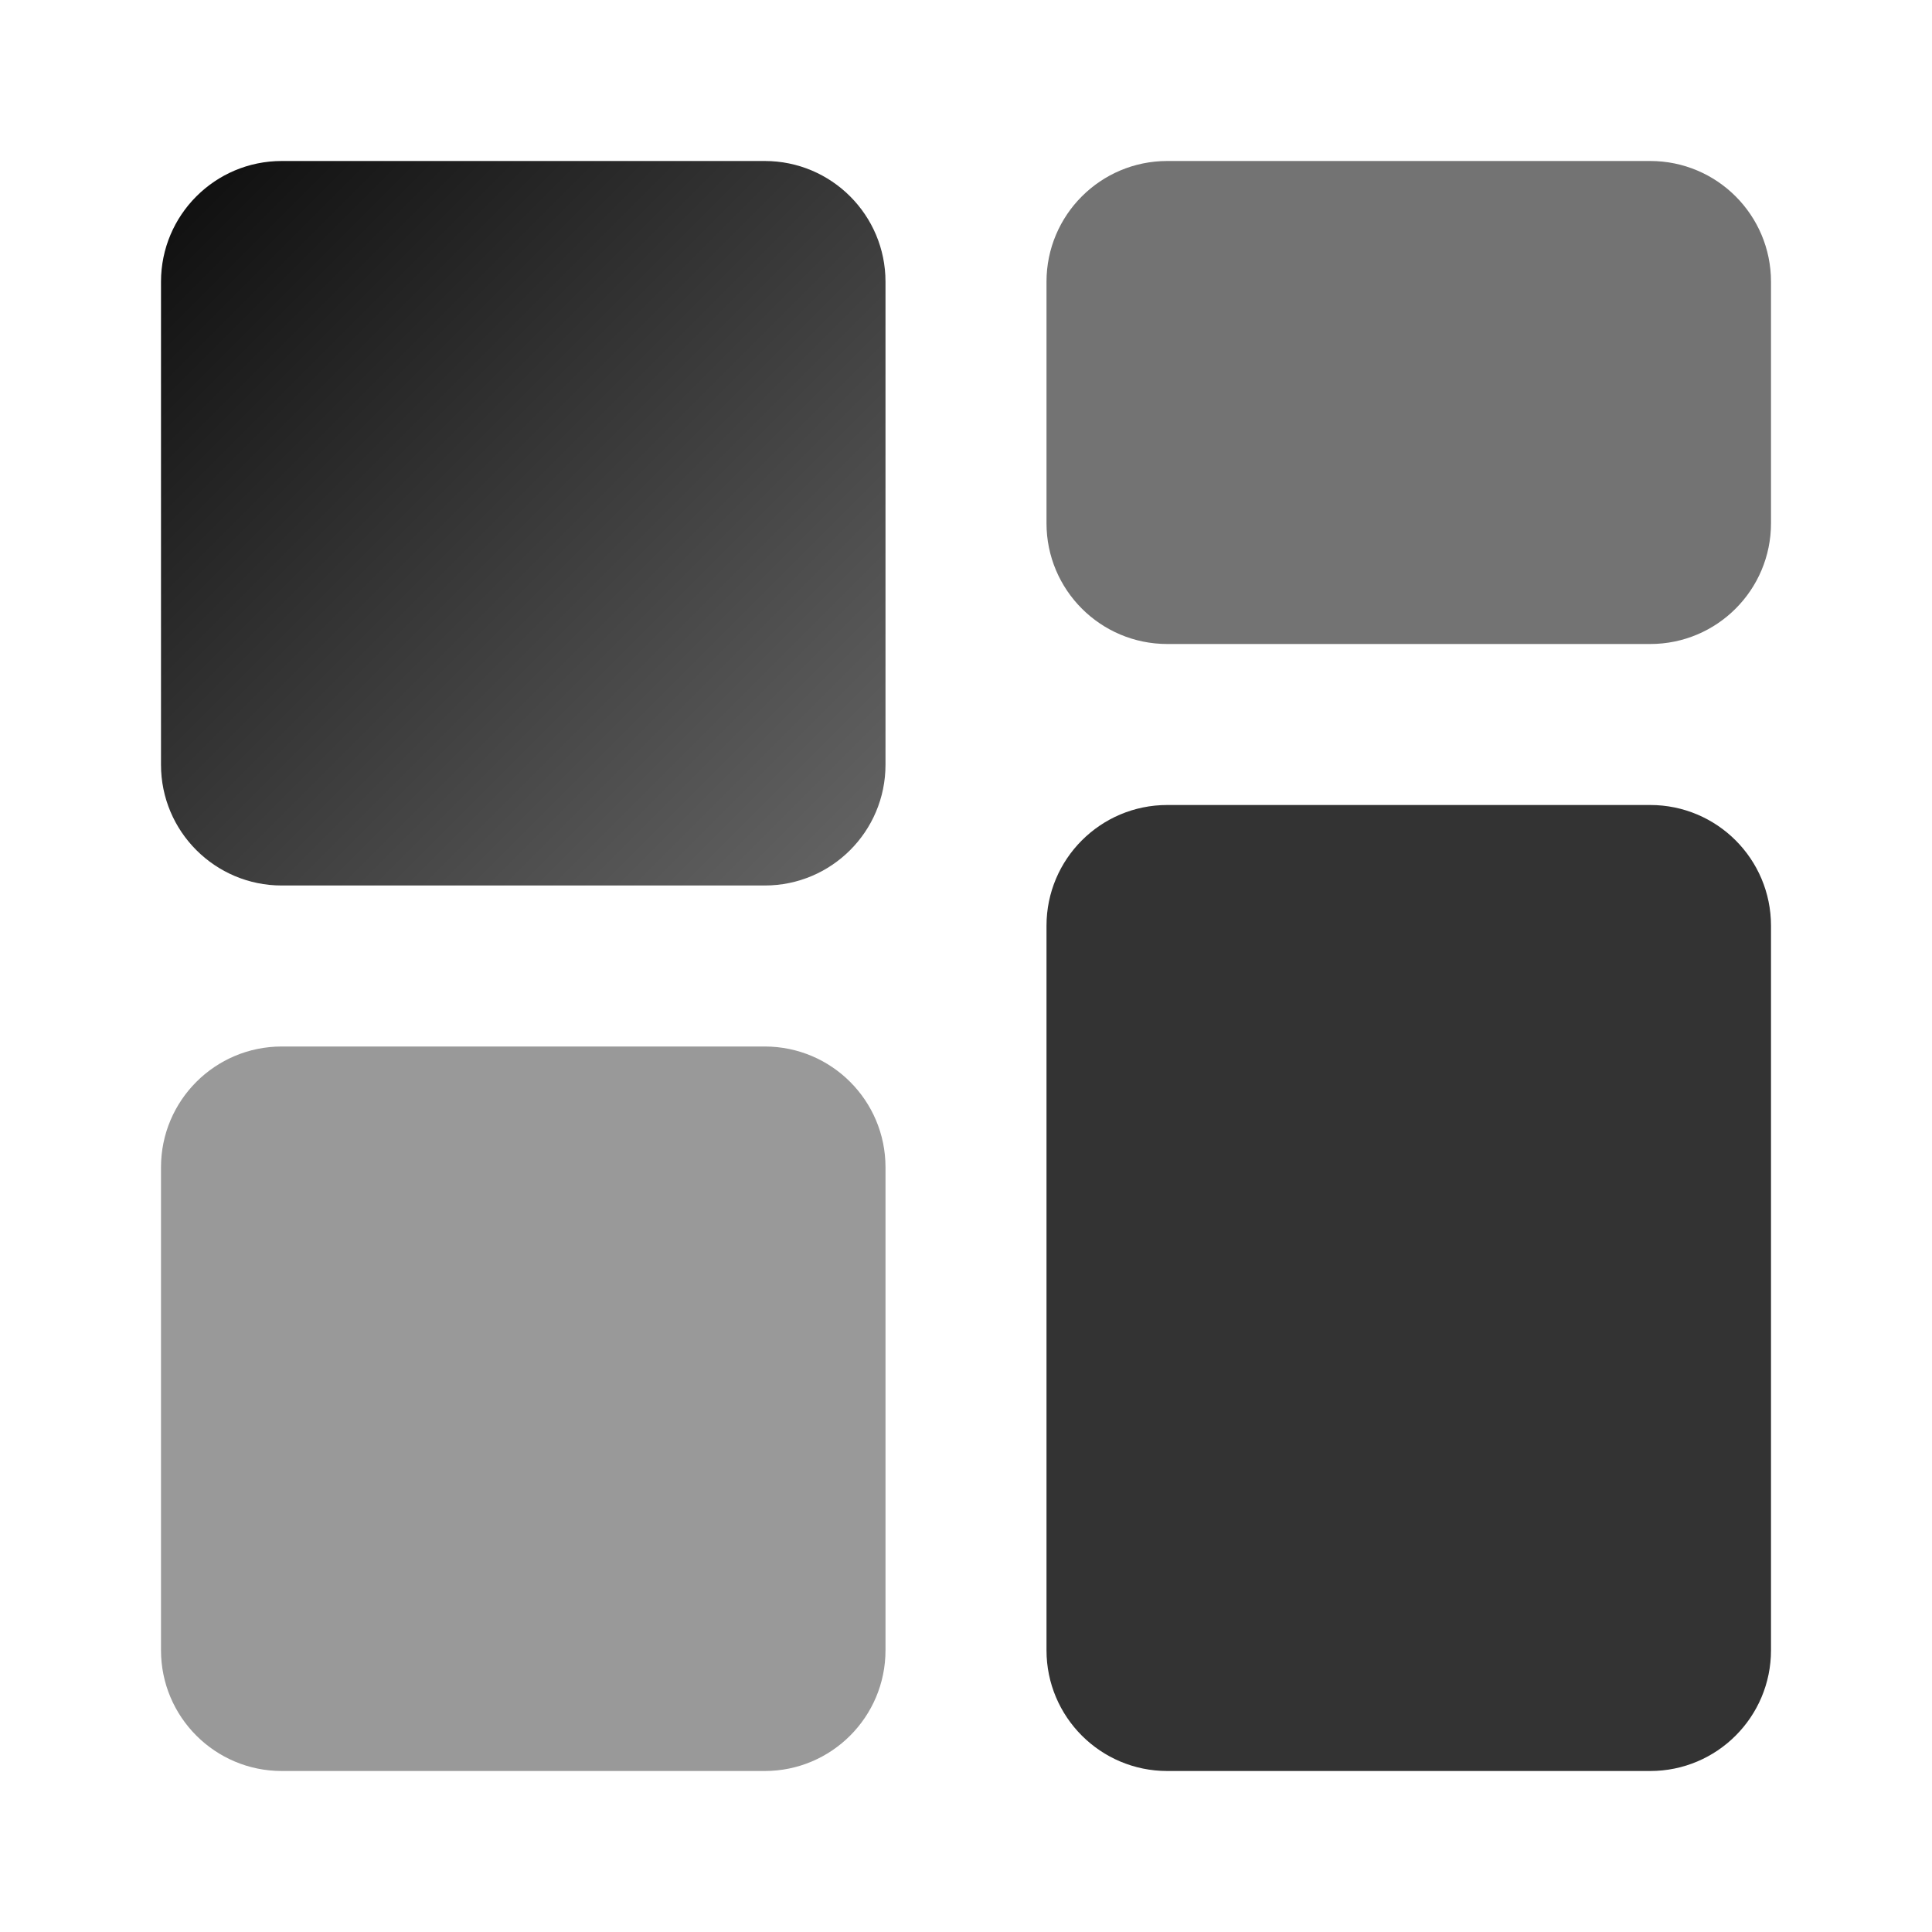
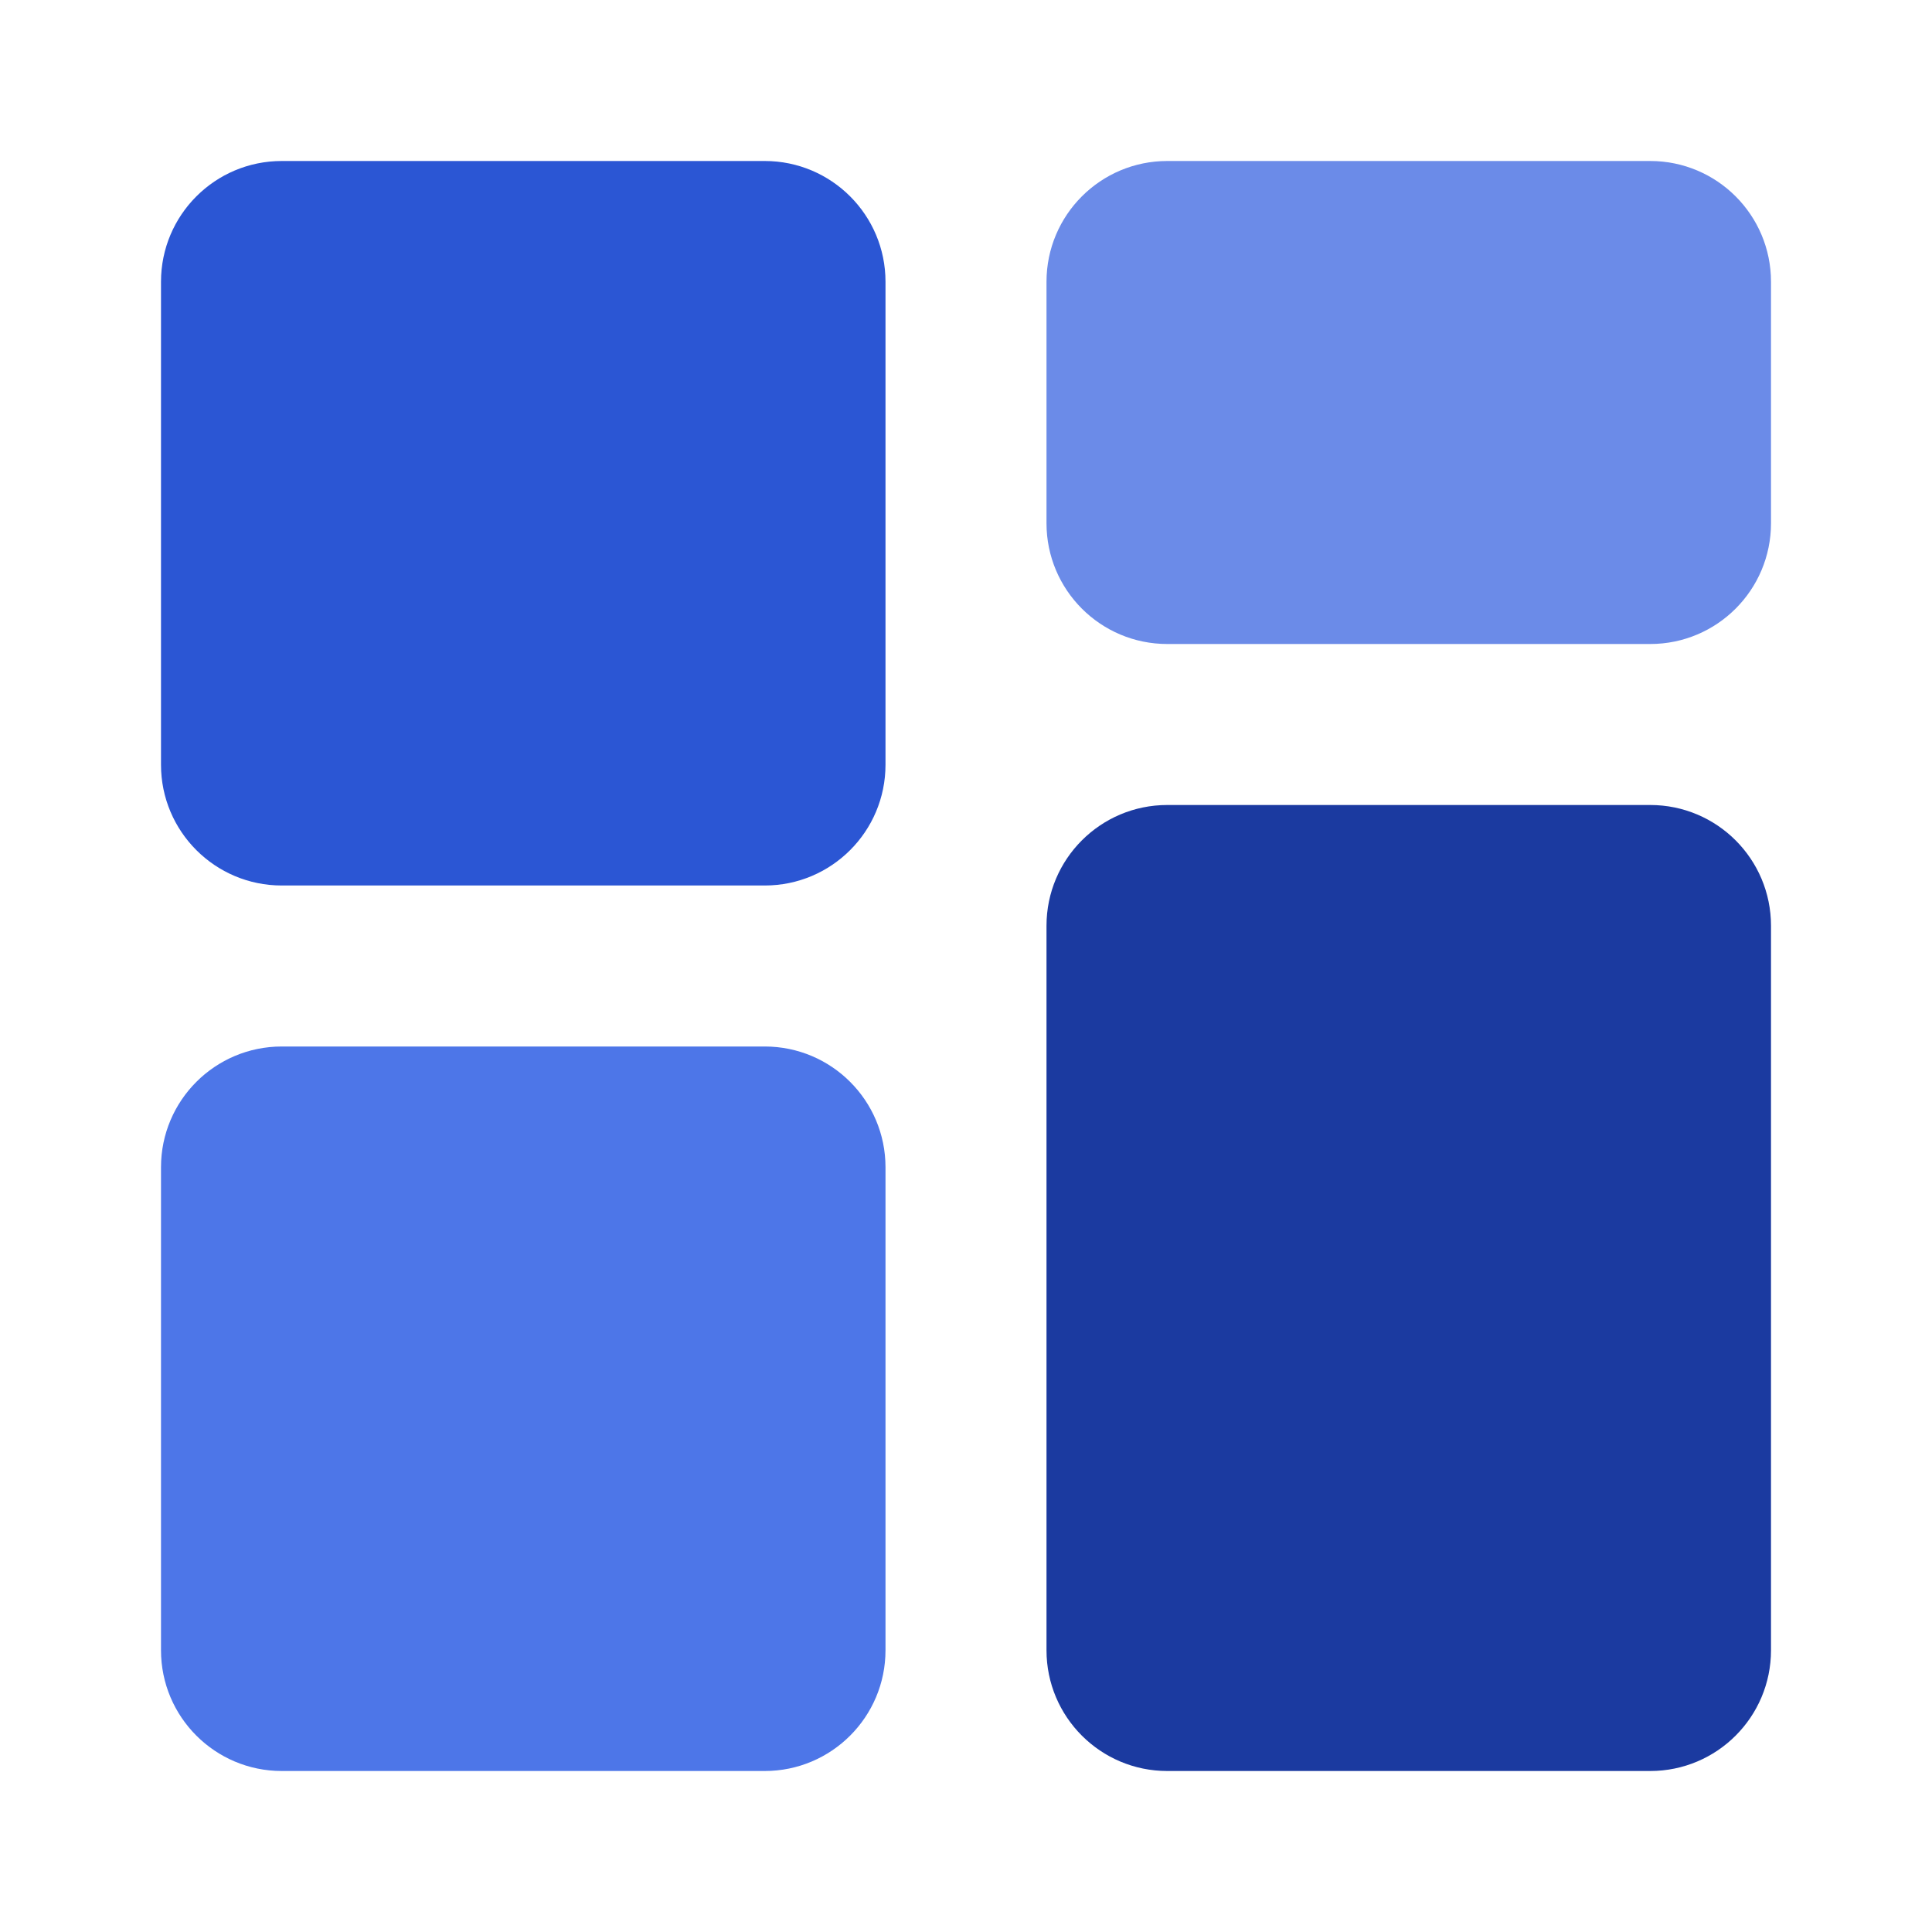
<svg xmlns="http://www.w3.org/2000/svg" viewBox="0 0 24 24" role="img" aria-label="Mosaic">
-   <defs>
-     <linearGradient id="bm" x1="0" x2="1" y1="0" y2="1">
-       <stop offset="0%" stop-color="currentColor" stop-opacity="0.95" />
-       <stop offset="100%" stop-color="currentColor" stop-opacity="0.6" />
-     </linearGradient>
-   </defs>
-   <rect x="2" y="2" width="9" height="9" rx="1.5" fill="url(#bm)" />
-   <rect x="13" y="2" width="9" height="6" rx="1.5" fill="currentColor" opacity="0.55" />
-   <rect x="13" y="10" width="9" height="12" rx="1.5" fill="currentColor" opacity="0.8" />
-   <rect x="2" y="13" width="9" height="9" rx="1.5" fill="currentColor" opacity="0.4" />
+   <rect x="2" y="2" width="9" height="9" rx="1.5" fill="#2b56d4" />
+   <rect x="13" y="2" width="9" height="6" rx="1.5" fill="#6b8be8" />
+   <rect x="13" y="10" width="9" height="12" rx="1.5" fill="#1b3aa0" />
+   <rect x="2" y="13" width="9" height="9" rx="1.5" fill="#4d76e8" />
</svg>
